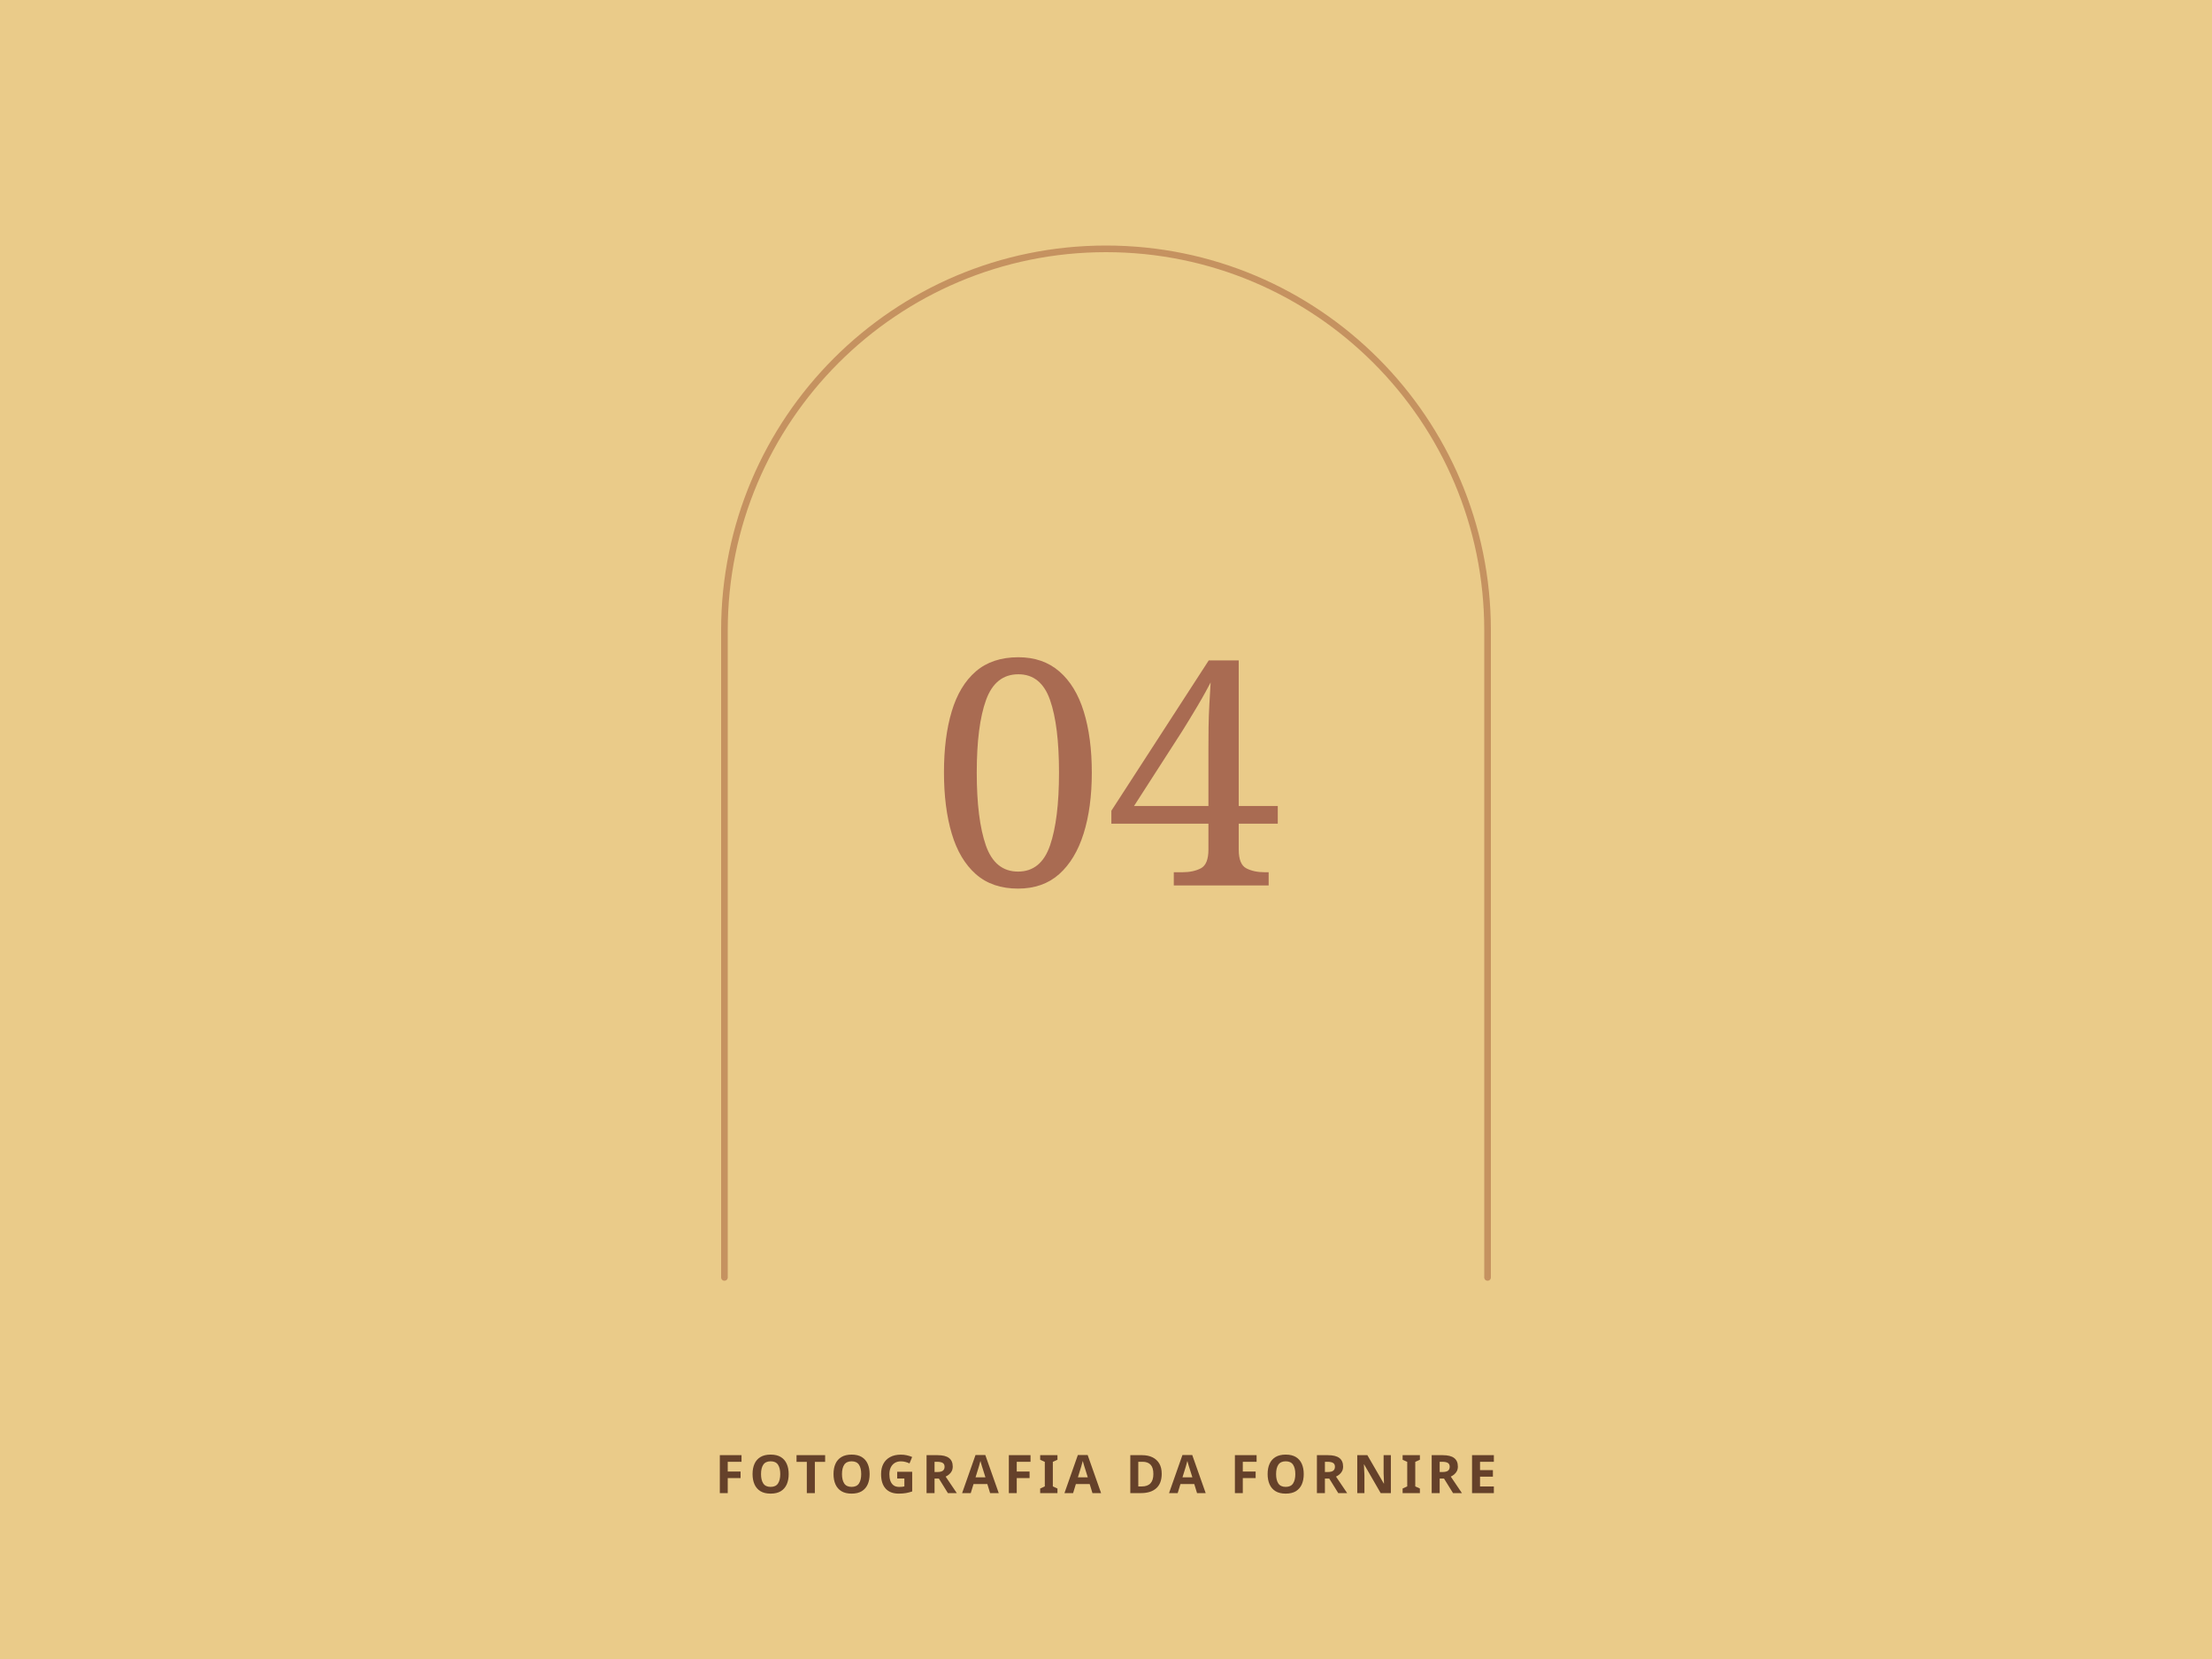
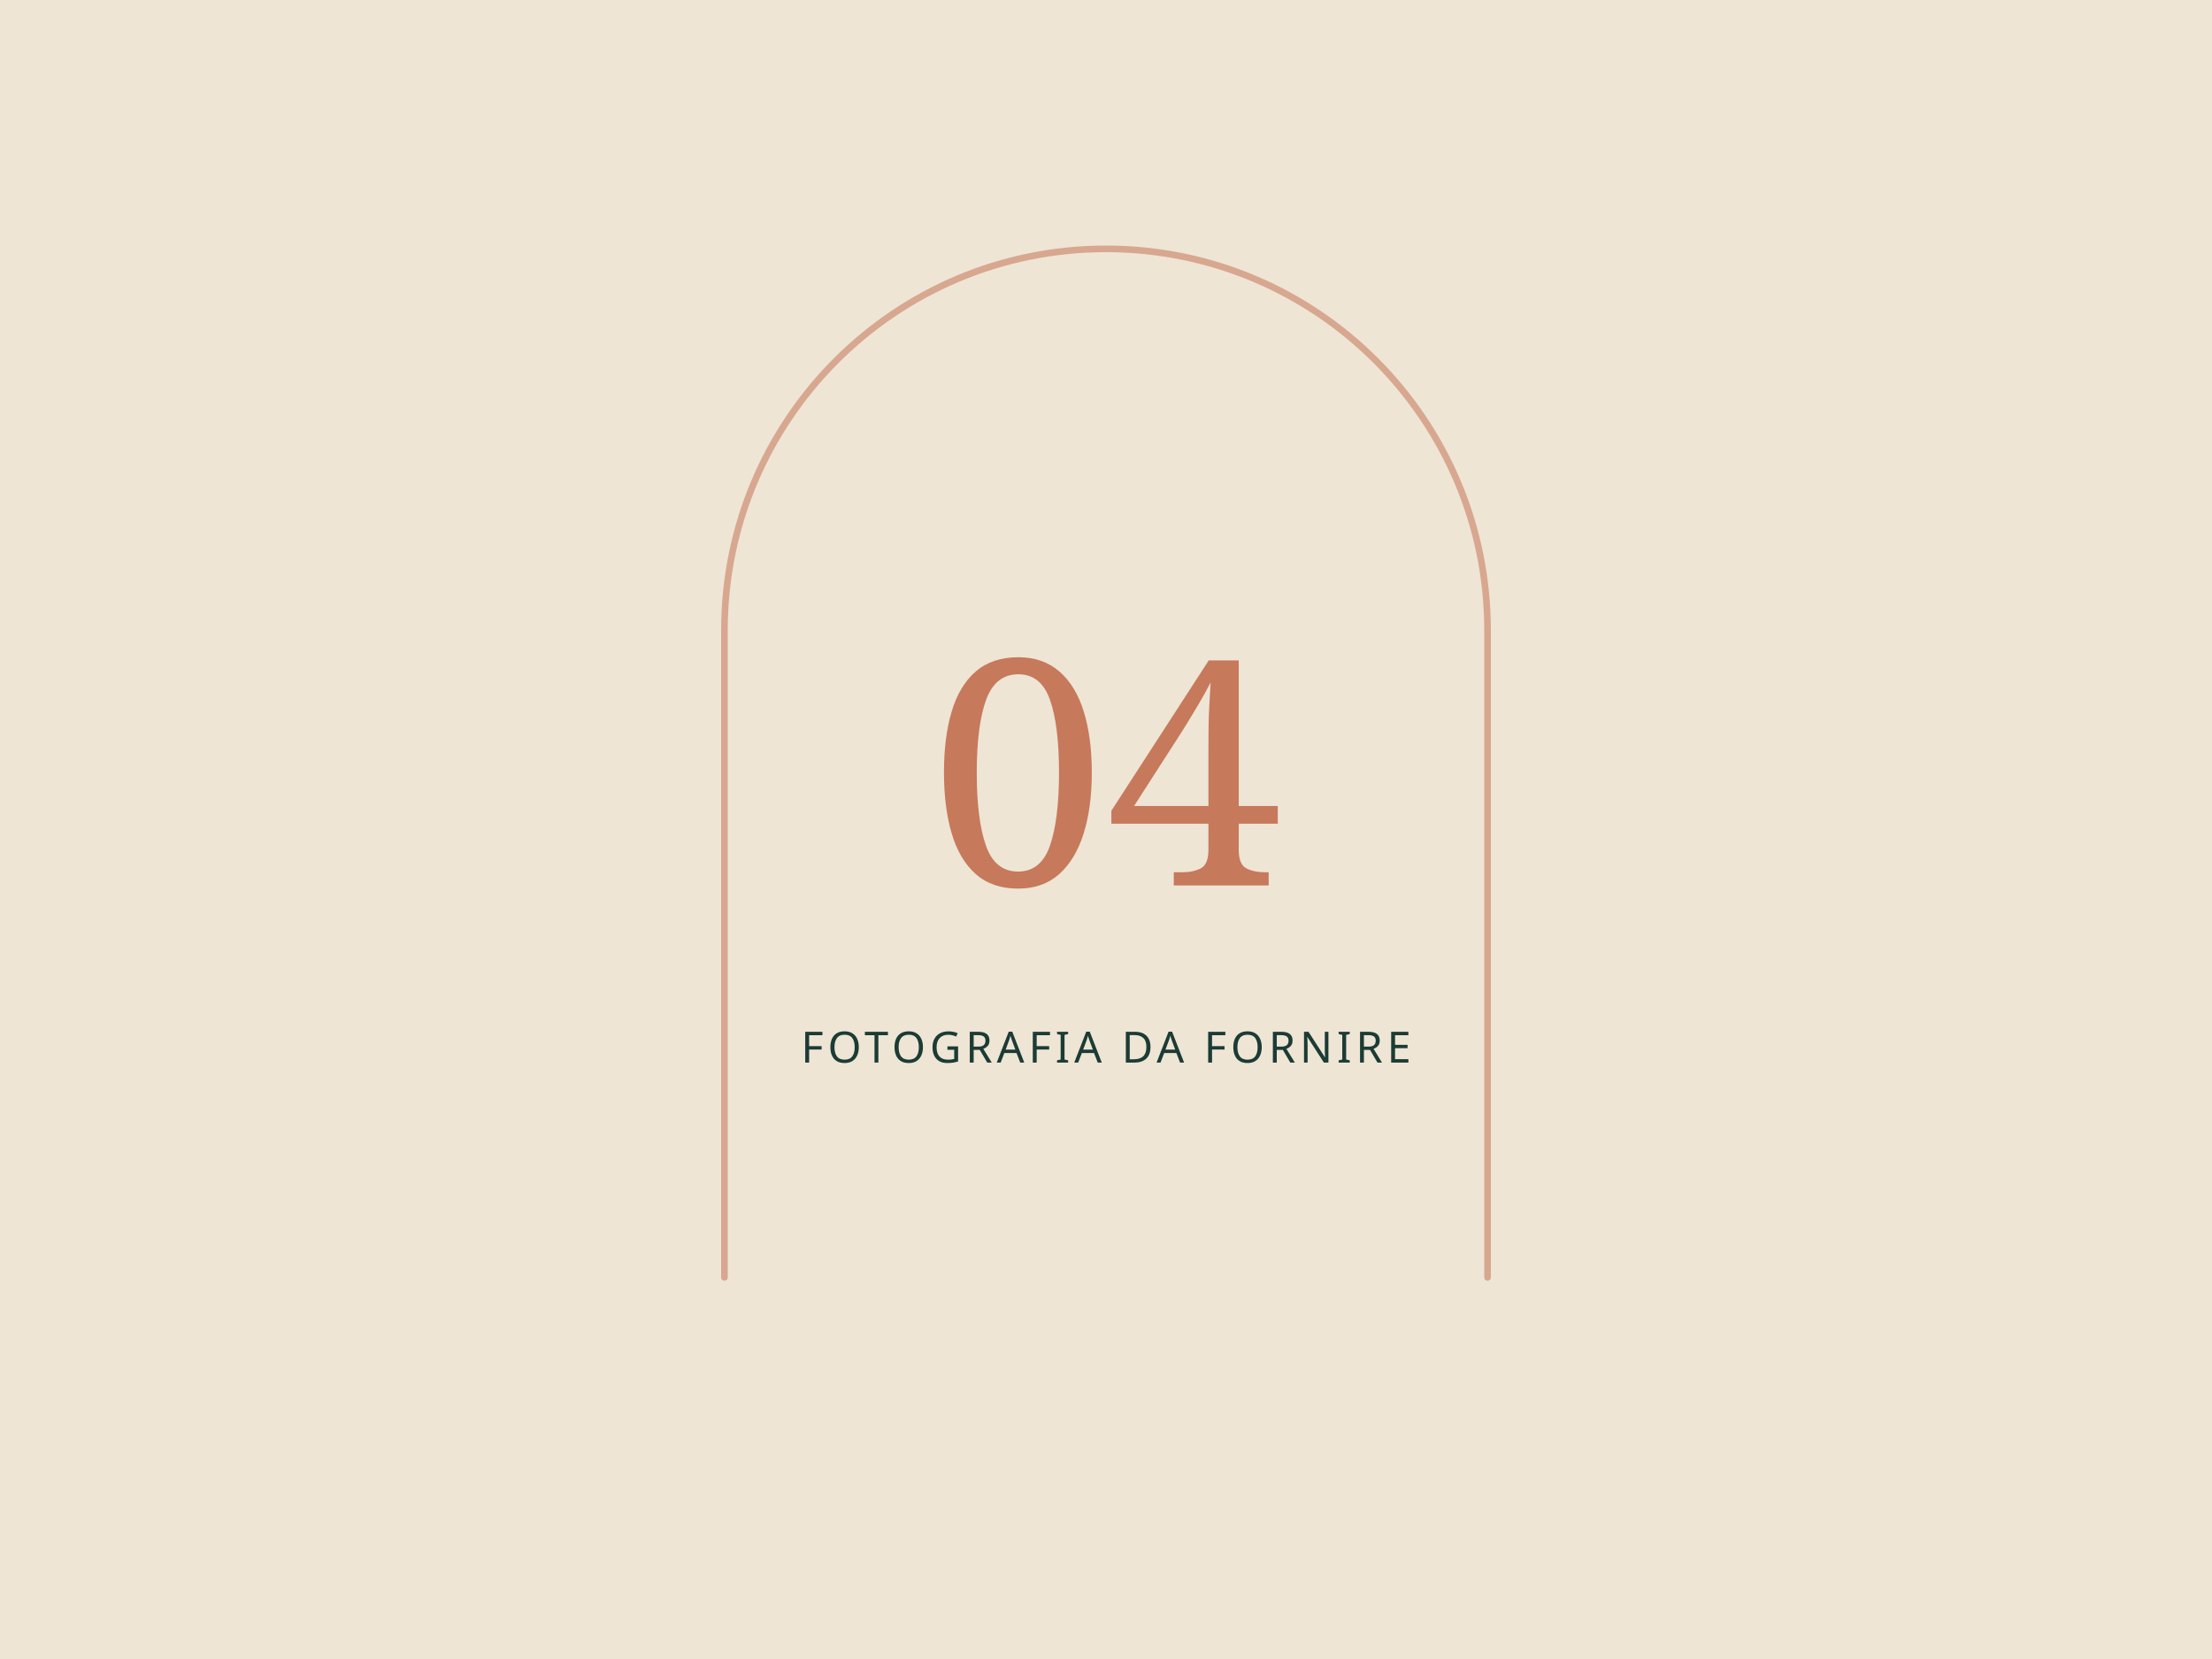
<svg xmlns="http://www.w3.org/2000/svg" viewBox="0 0 800 600" width="800" height="600" role="img">
-   <rect width="800" height="600" fill="#eacb89" />
-   <path d="M 262.0 462.0 L 262.0 228.0 A 138.0 138.0 0 0 1 538.0 228.0 L 538.0 462.0" fill="none" stroke="#a05938" stroke-width="2.4" stroke-linecap="round" opacity="0.5" />
-   <text x="400" y="276" fill="#813131" opacity="0.62" font-family="Prata, 'Playfair Display', Georgia, serif" font-size="114" text-anchor="middle" dominant-baseline="central">04</text>
-   <text x="400" y="540" fill="#65412a" font-family="Figtree, 'Segoe UI', system-ui, sans-serif" font-size="19.2" font-weight="600" letter-spacing="1.92" text-anchor="middle">FOTOGRAFIA DA FORNIRE</text>
+   <rect width="800" height="600" fill="#eee5d5" />
+   <path d="M 262.0 462.0 L 262.0 228.0 A 138.0 138.0 0 0 1 538.0 228.0 L 538.0 462.0" fill="none" stroke="#b64c28" stroke-width="2.4" stroke-linecap="round" opacity="0.4" />
+   <text x="400" y="276" fill="#b64c28" opacity="0.7" font-family="'Cormorant Garamond', Georgia, serif" font-size="114" text-anchor="middle" dominant-baseline="central">04</text>
+   <text x="400" y="384.3" fill="#1c3b35" font-family="Sora, 'Segoe UI', system-ui, sans-serif" font-size="15.6" font-weight="500" letter-spacing="1.56" text-anchor="middle">FOTOGRAFIA DA FORNIRE</text>
</svg>
